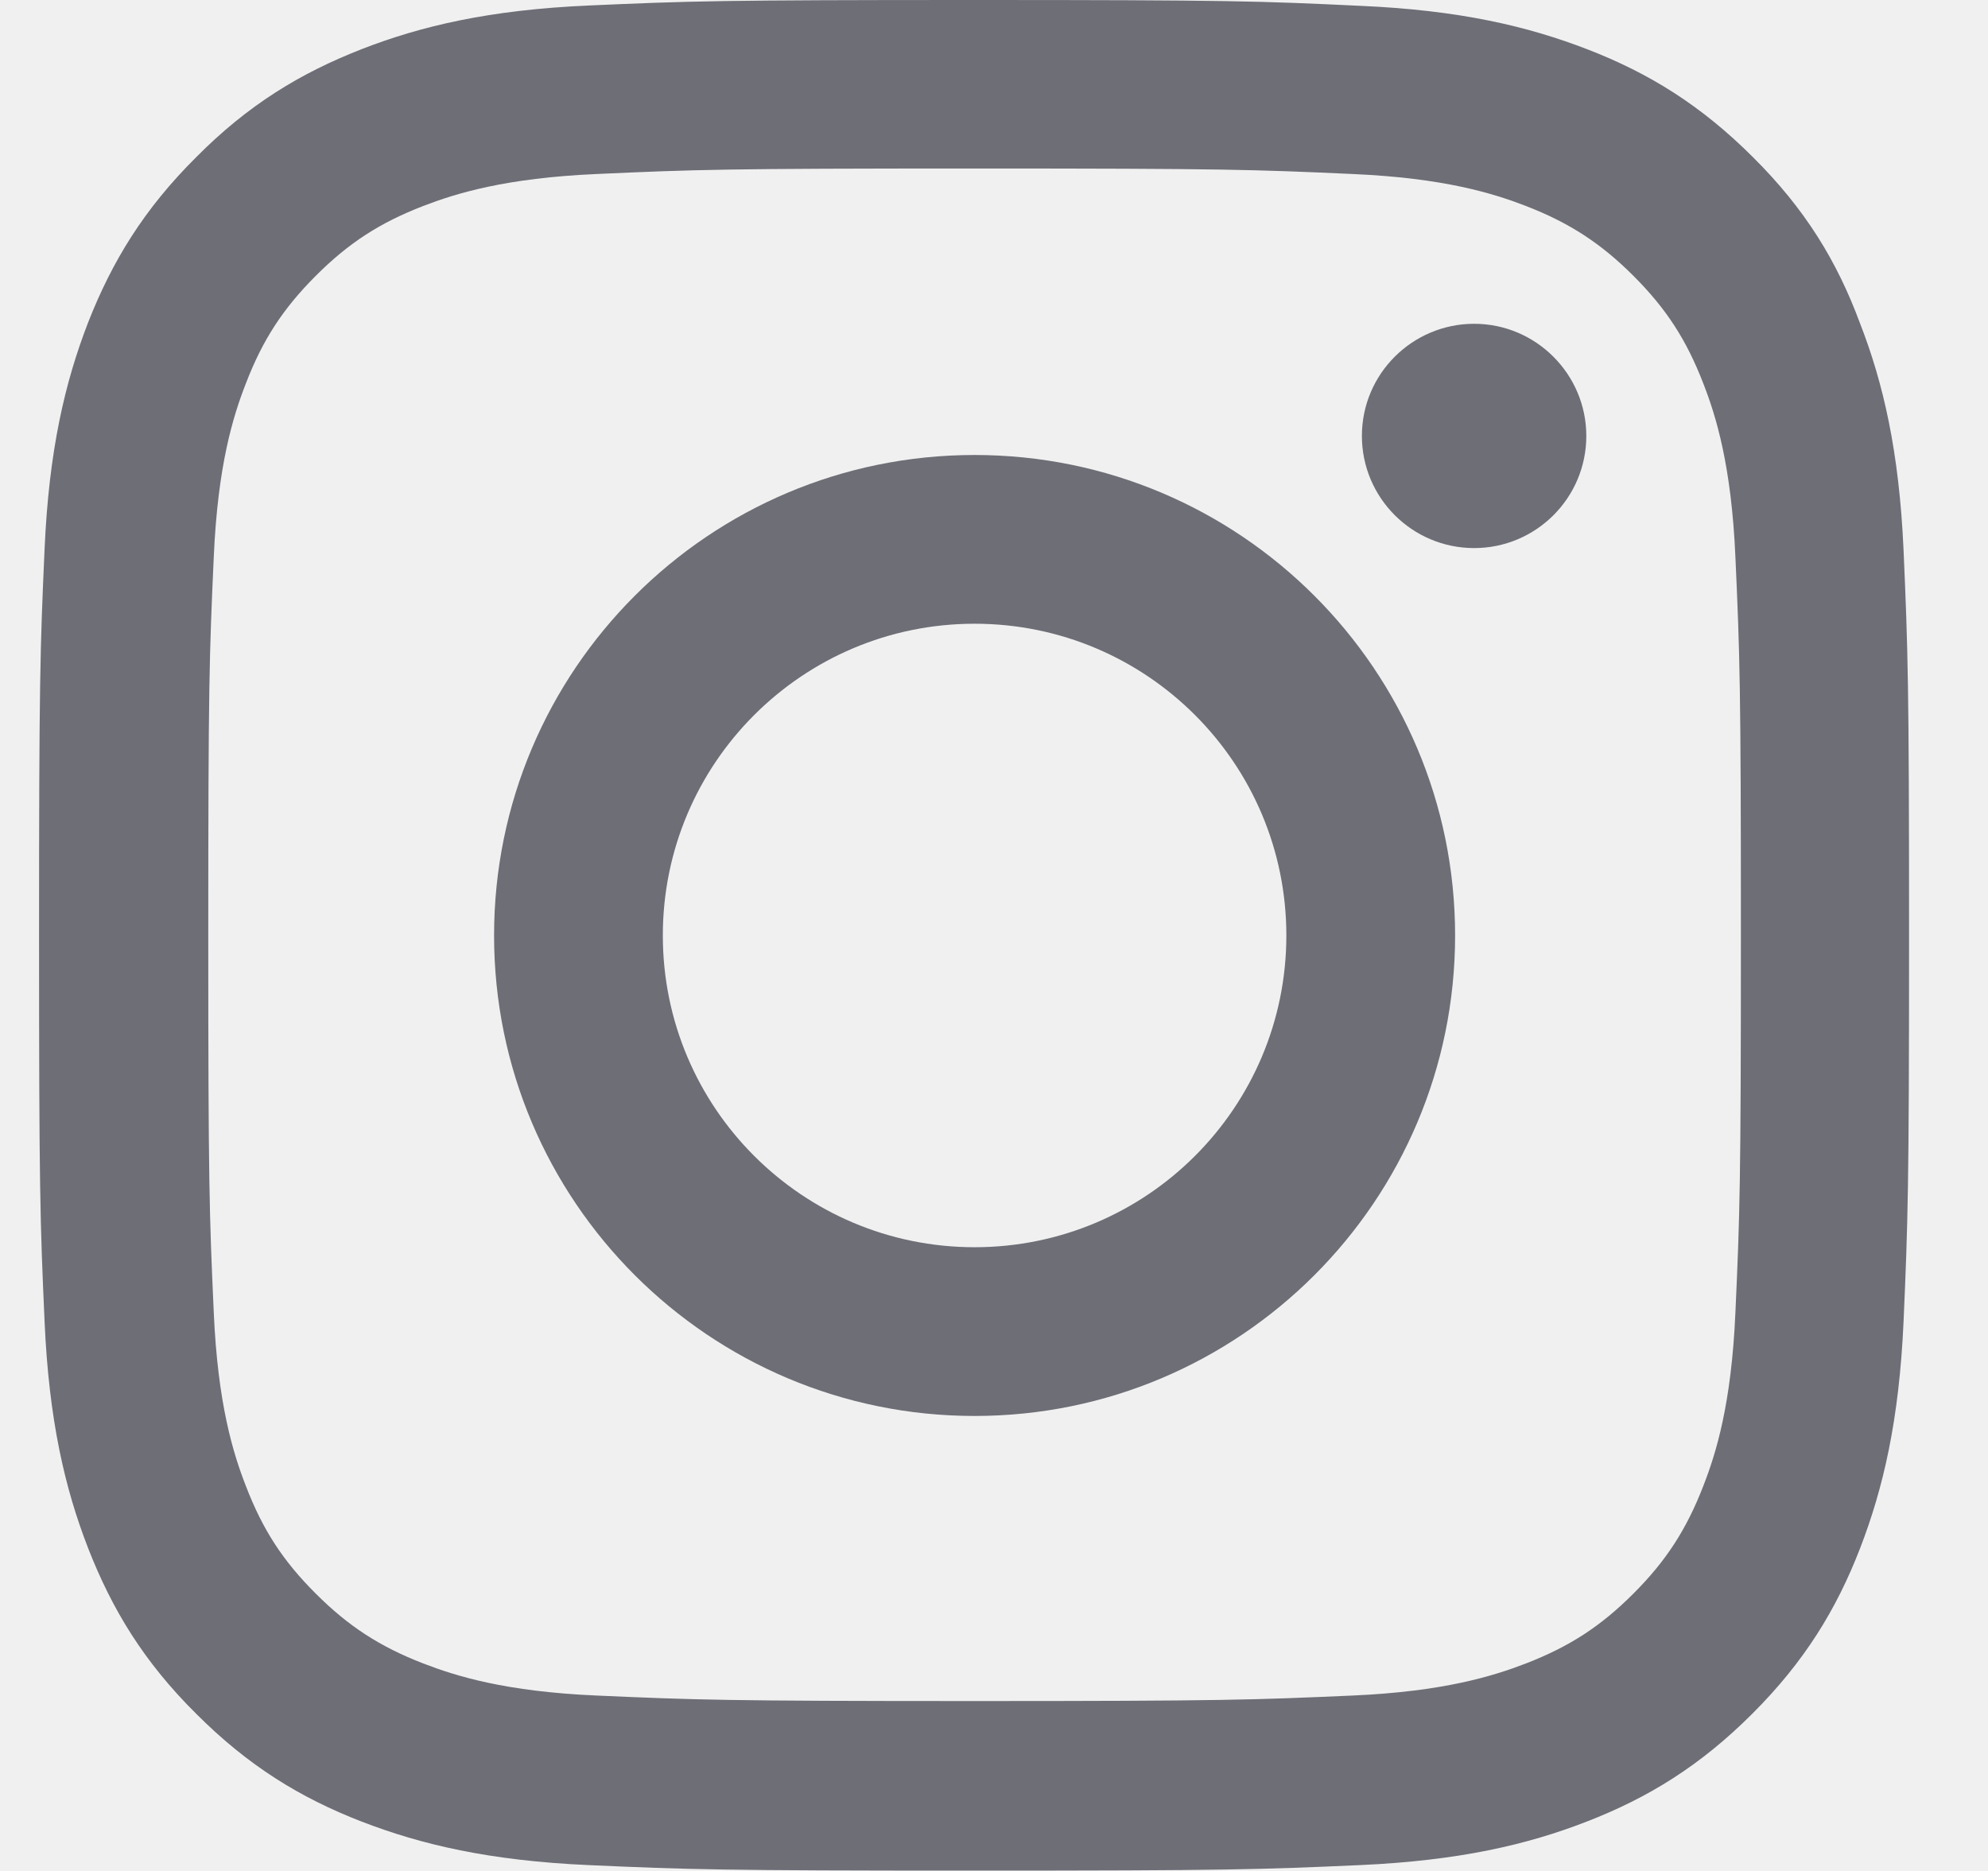
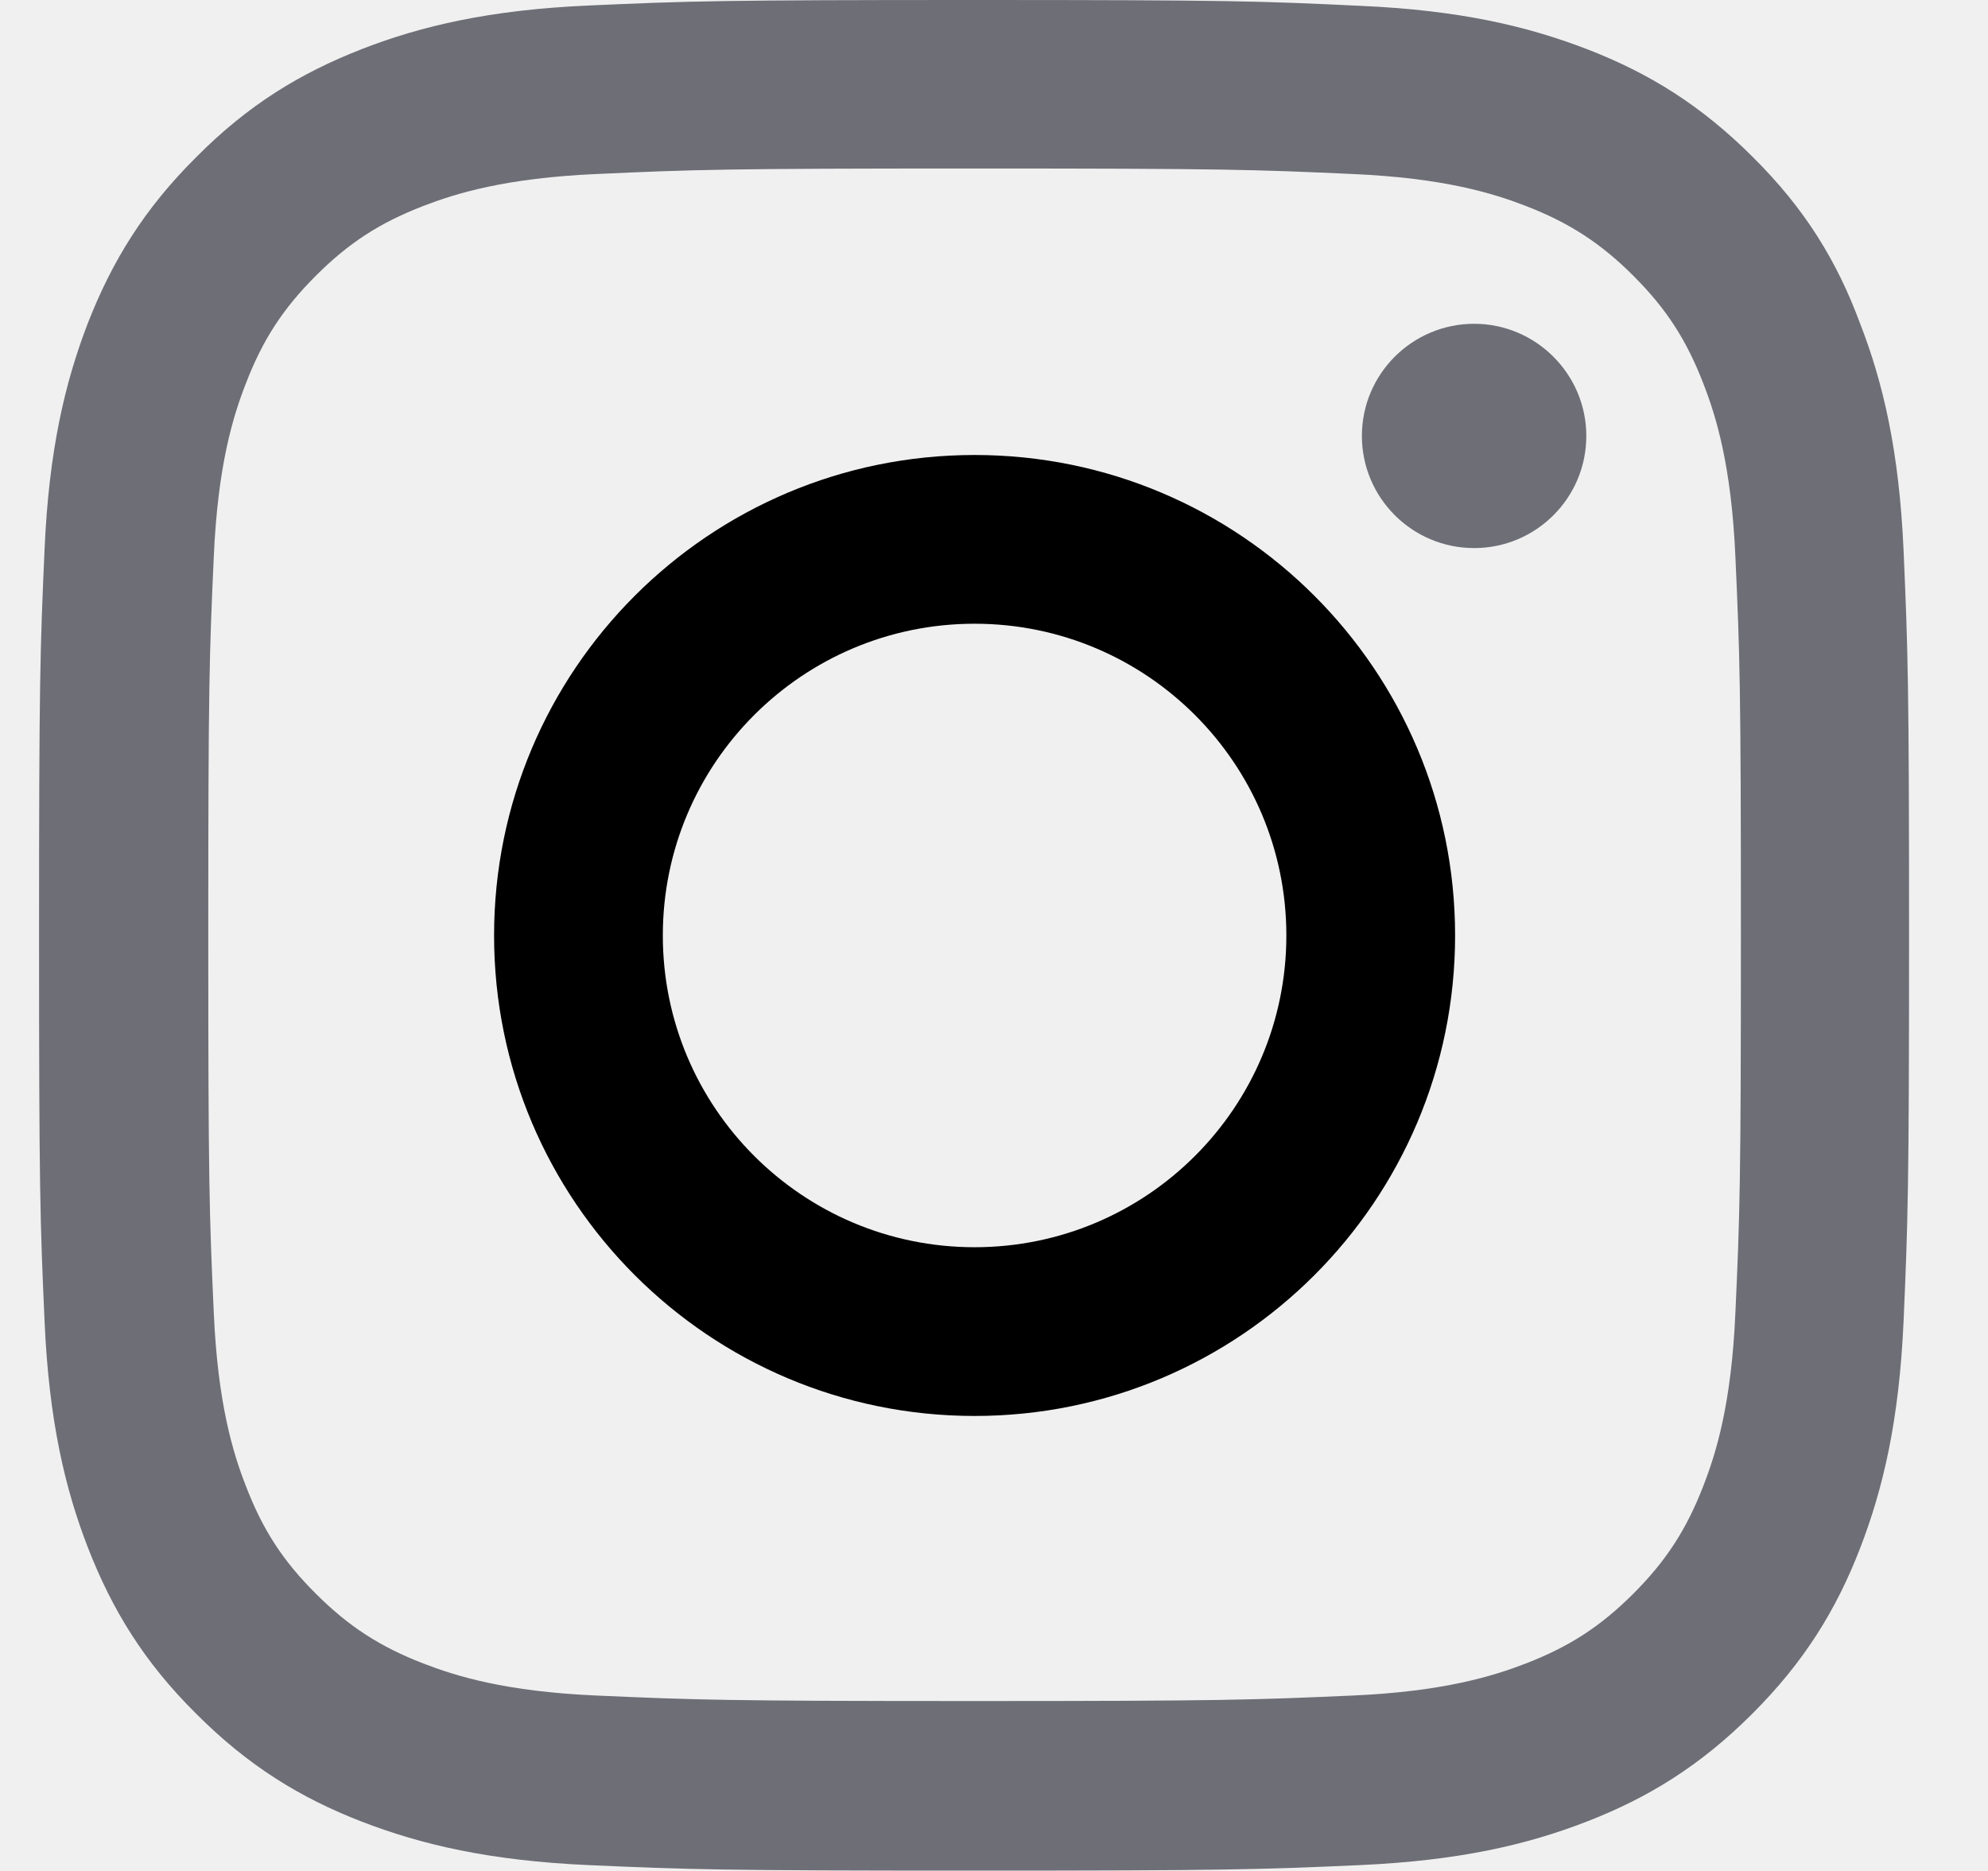
<svg xmlns="http://www.w3.org/2000/svg" width="17" height="16" viewBox="0 0 17 16" fill="none">
  <g clip-path="url(#clip0_1214_895)">
    <path d="M8.334 1.441C10.472 1.441 10.725 1.45 11.565 1.488C12.347 1.522 12.768 1.653 13.05 1.762C13.421 1.906 13.69 2.081 13.968 2.359C14.25 2.641 14.421 2.906 14.565 3.278C14.675 3.559 14.806 3.984 14.84 4.763C14.878 5.606 14.887 5.859 14.887 7.994C14.887 10.131 14.878 10.384 14.84 11.225C14.806 12.006 14.675 12.428 14.565 12.709C14.421 13.081 14.246 13.35 13.968 13.628C13.687 13.909 13.421 14.081 13.05 14.225C12.768 14.334 12.343 14.466 11.565 14.5C10.722 14.537 10.468 14.547 8.334 14.547C6.196 14.547 5.943 14.537 5.103 14.5C4.321 14.466 3.9 14.334 3.618 14.225C3.246 14.081 2.978 13.906 2.7 13.628C2.418 13.347 2.246 13.081 2.103 12.709C1.993 12.428 1.862 12.003 1.828 11.225C1.79 10.381 1.781 10.128 1.781 7.994C1.781 5.856 1.79 5.603 1.828 4.763C1.862 3.981 1.993 3.559 2.103 3.278C2.246 2.906 2.421 2.638 2.7 2.359C2.981 2.078 3.246 1.906 3.618 1.762C3.9 1.653 4.325 1.522 5.103 1.488C5.943 1.45 6.196 1.441 8.334 1.441ZM8.334 0C6.162 0 5.89 0.009 5.037 0.047C4.187 0.084 3.603 0.222 3.096 0.419C2.568 0.625 2.121 0.897 1.678 1.344C1.231 1.788 0.959 2.234 0.753 2.759C0.556 3.269 0.418 3.85 0.381 4.7C0.343 5.556 0.334 5.828 0.334 8C0.334 10.172 0.343 10.444 0.381 11.297C0.418 12.147 0.556 12.731 0.753 13.238C0.959 13.766 1.231 14.213 1.678 14.656C2.121 15.1 2.568 15.375 3.093 15.578C3.603 15.775 4.184 15.912 5.034 15.95C5.887 15.988 6.159 15.997 8.331 15.997C10.503 15.997 10.775 15.988 11.628 15.95C12.478 15.912 13.062 15.775 13.568 15.578C14.093 15.375 14.54 15.1 14.984 14.656C15.428 14.213 15.703 13.766 15.906 13.241C16.103 12.731 16.24 12.15 16.278 11.3C16.315 10.447 16.325 10.175 16.325 8.003C16.325 5.831 16.315 5.559 16.278 4.706C16.24 3.856 16.103 3.272 15.906 2.766C15.709 2.234 15.437 1.788 14.99 1.344C14.546 0.9 14.1 0.625 13.575 0.422C13.065 0.225 12.484 0.087 11.634 0.05C10.778 0.009 10.506 0 8.334 0Z" fill="#6D6E76" />
-     <path d="M8.334 3.891C6.065 3.891 4.225 5.731 4.225 8C4.225 10.269 6.065 12.109 8.334 12.109C10.603 12.109 12.443 10.269 12.443 8C12.443 5.731 10.603 3.891 8.334 3.891ZM8.334 10.666C6.862 10.666 5.668 9.472 5.668 8C5.668 6.528 6.862 5.334 8.334 5.334C9.806 5.334 11 6.528 11 8C11 9.472 9.806 10.666 8.334 10.666Z" fill="#6D6E76" />
+     <path d="M8.334 3.891C6.065 3.891 4.225 5.731 4.225 8C4.225 10.269 6.065 12.109 8.334 12.109C10.603 12.109 12.443 10.269 12.443 8C12.443 5.731 10.603 3.891 8.334 3.891ZM8.334 10.666C6.862 10.666 5.668 9.472 5.668 8C5.668 6.528 6.862 5.334 8.334 5.334C9.806 5.334 11 6.528 11 8C11 9.472 9.806 10.666 8.334 10.666Z" fill="currentColor" />
    <path d="M13.565 3.728C13.565 4.259 13.134 4.687 12.606 4.687C12.075 4.687 11.646 4.256 11.646 3.728C11.646 3.197 12.078 2.769 12.606 2.769C13.134 2.769 13.565 3.2 13.565 3.728Z" fill="#6D6E76" />
  </g>
  <defs>
    <clipPath id="clip0_1214_895">
      <rect width="16" height="16" fill="white" transform="translate(0.333984)" />
    </clipPath>
  </defs>
</svg>
